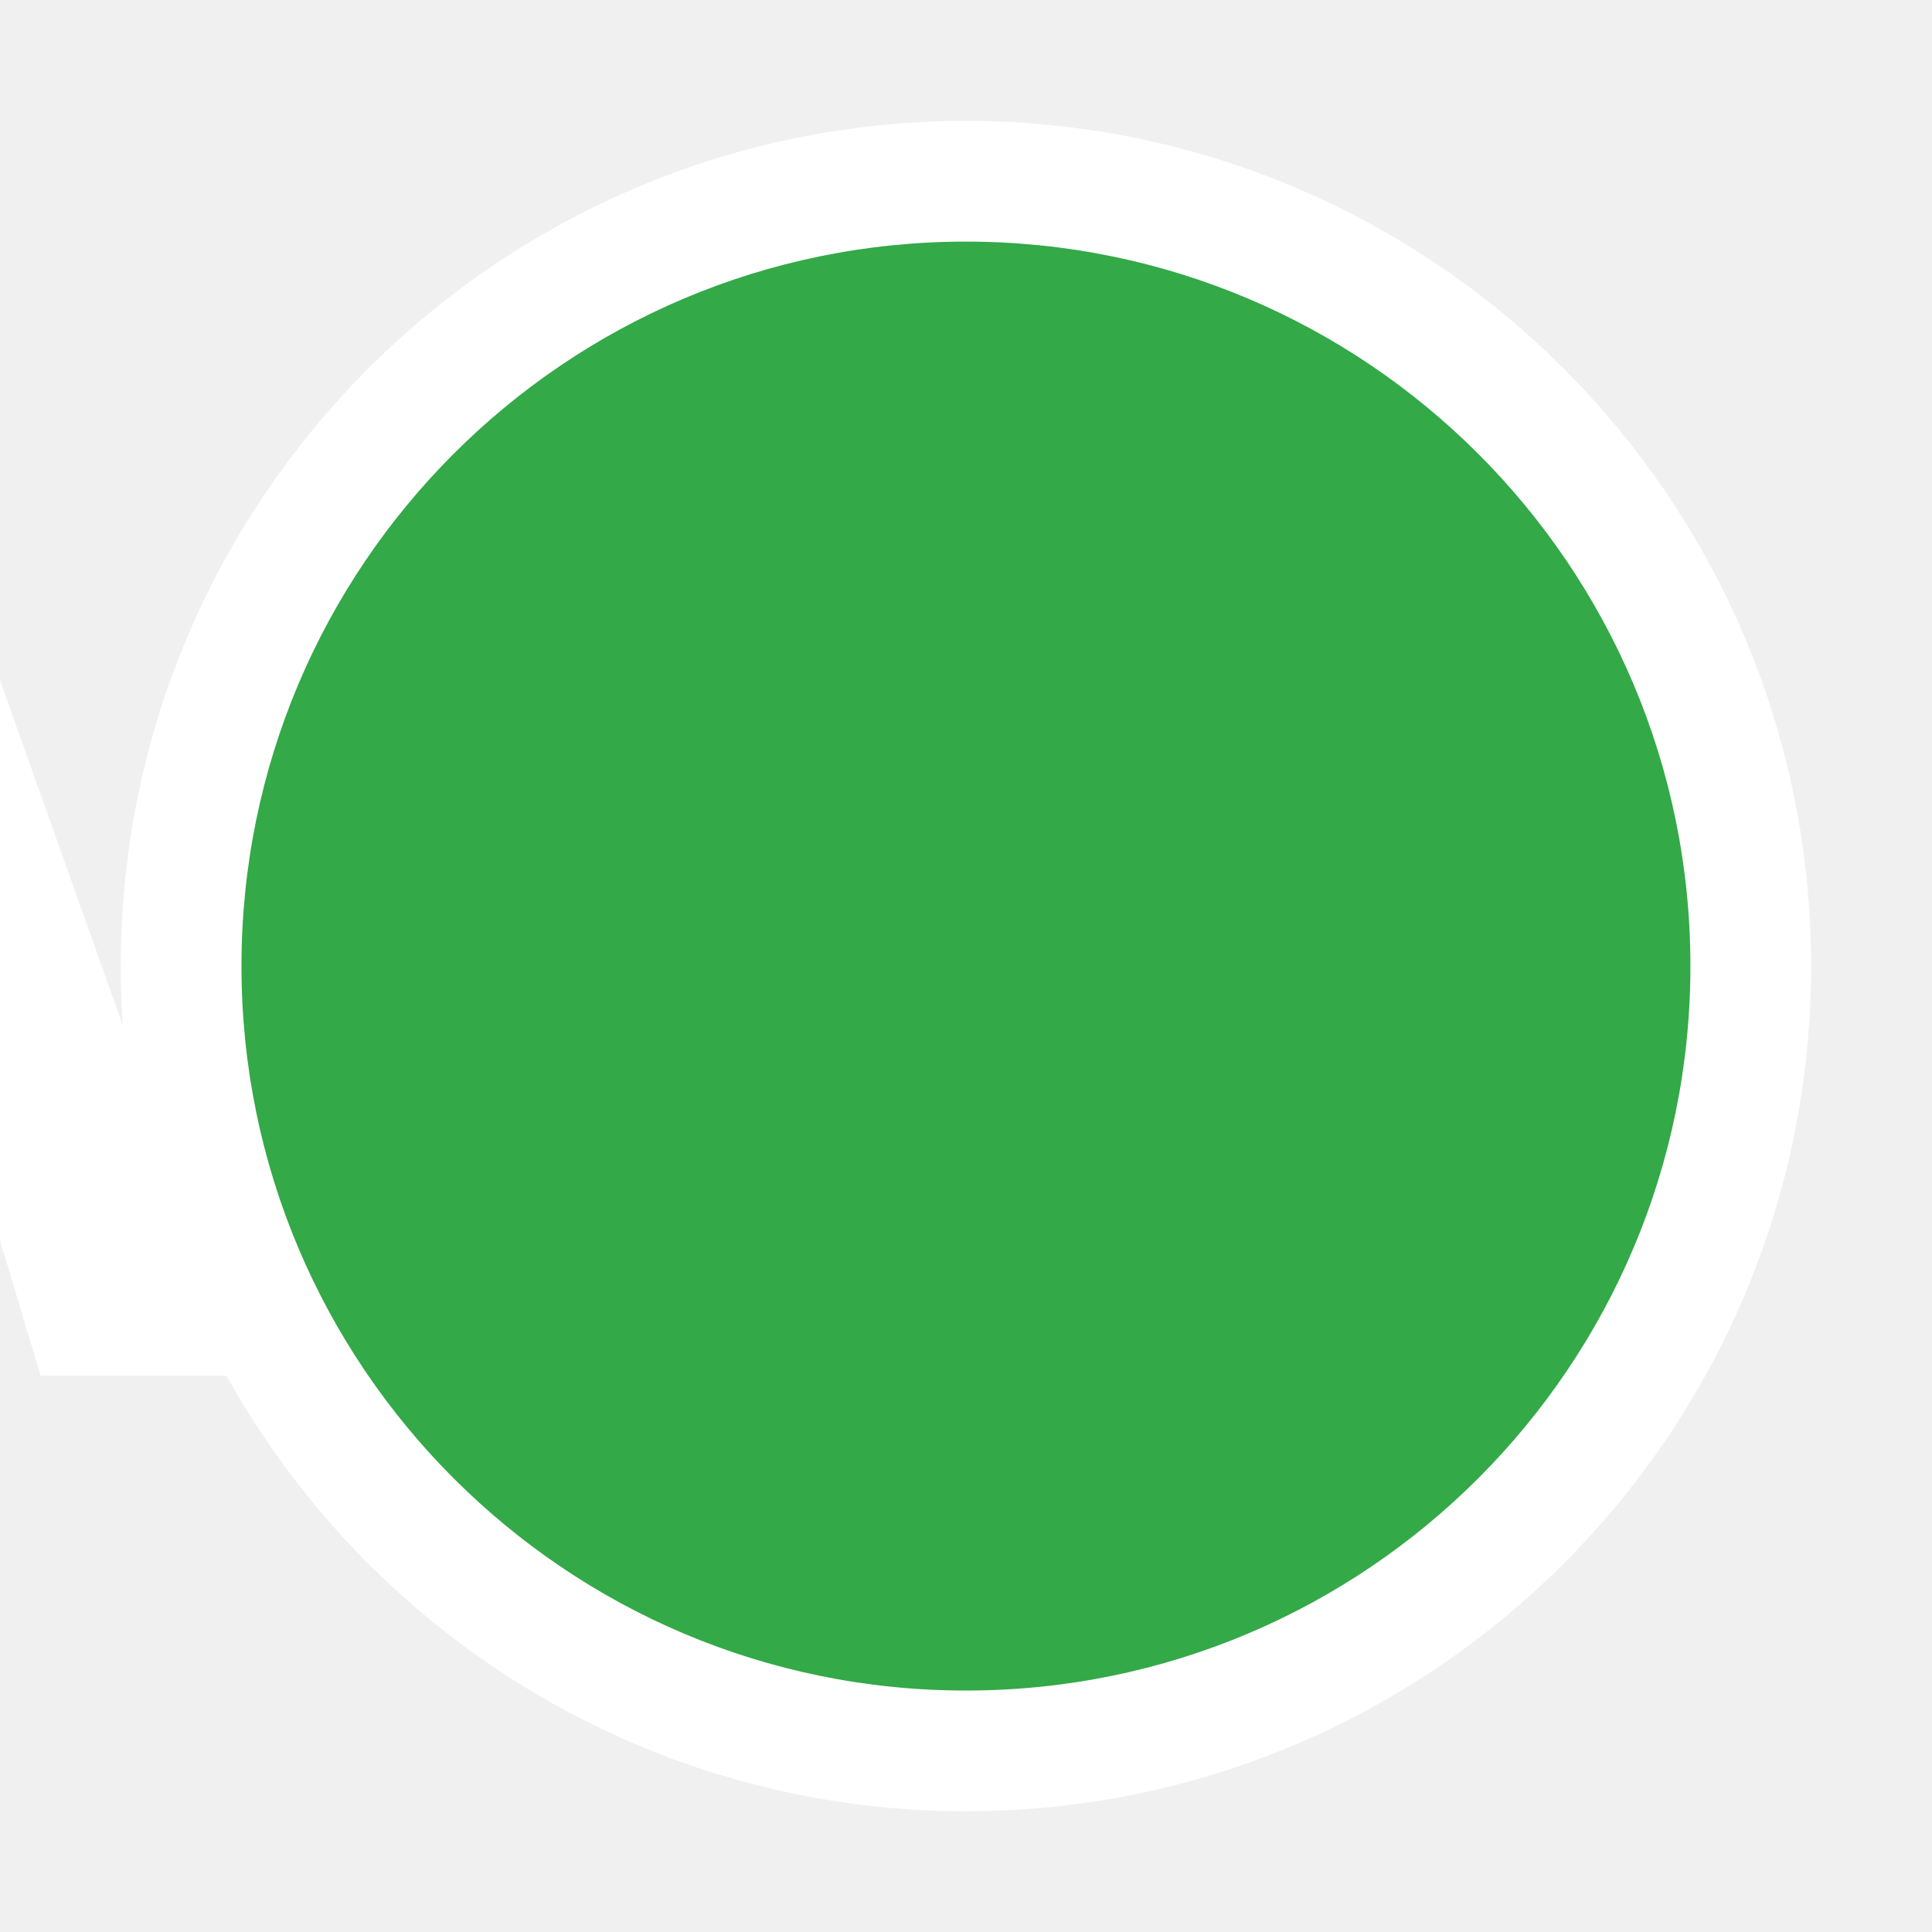
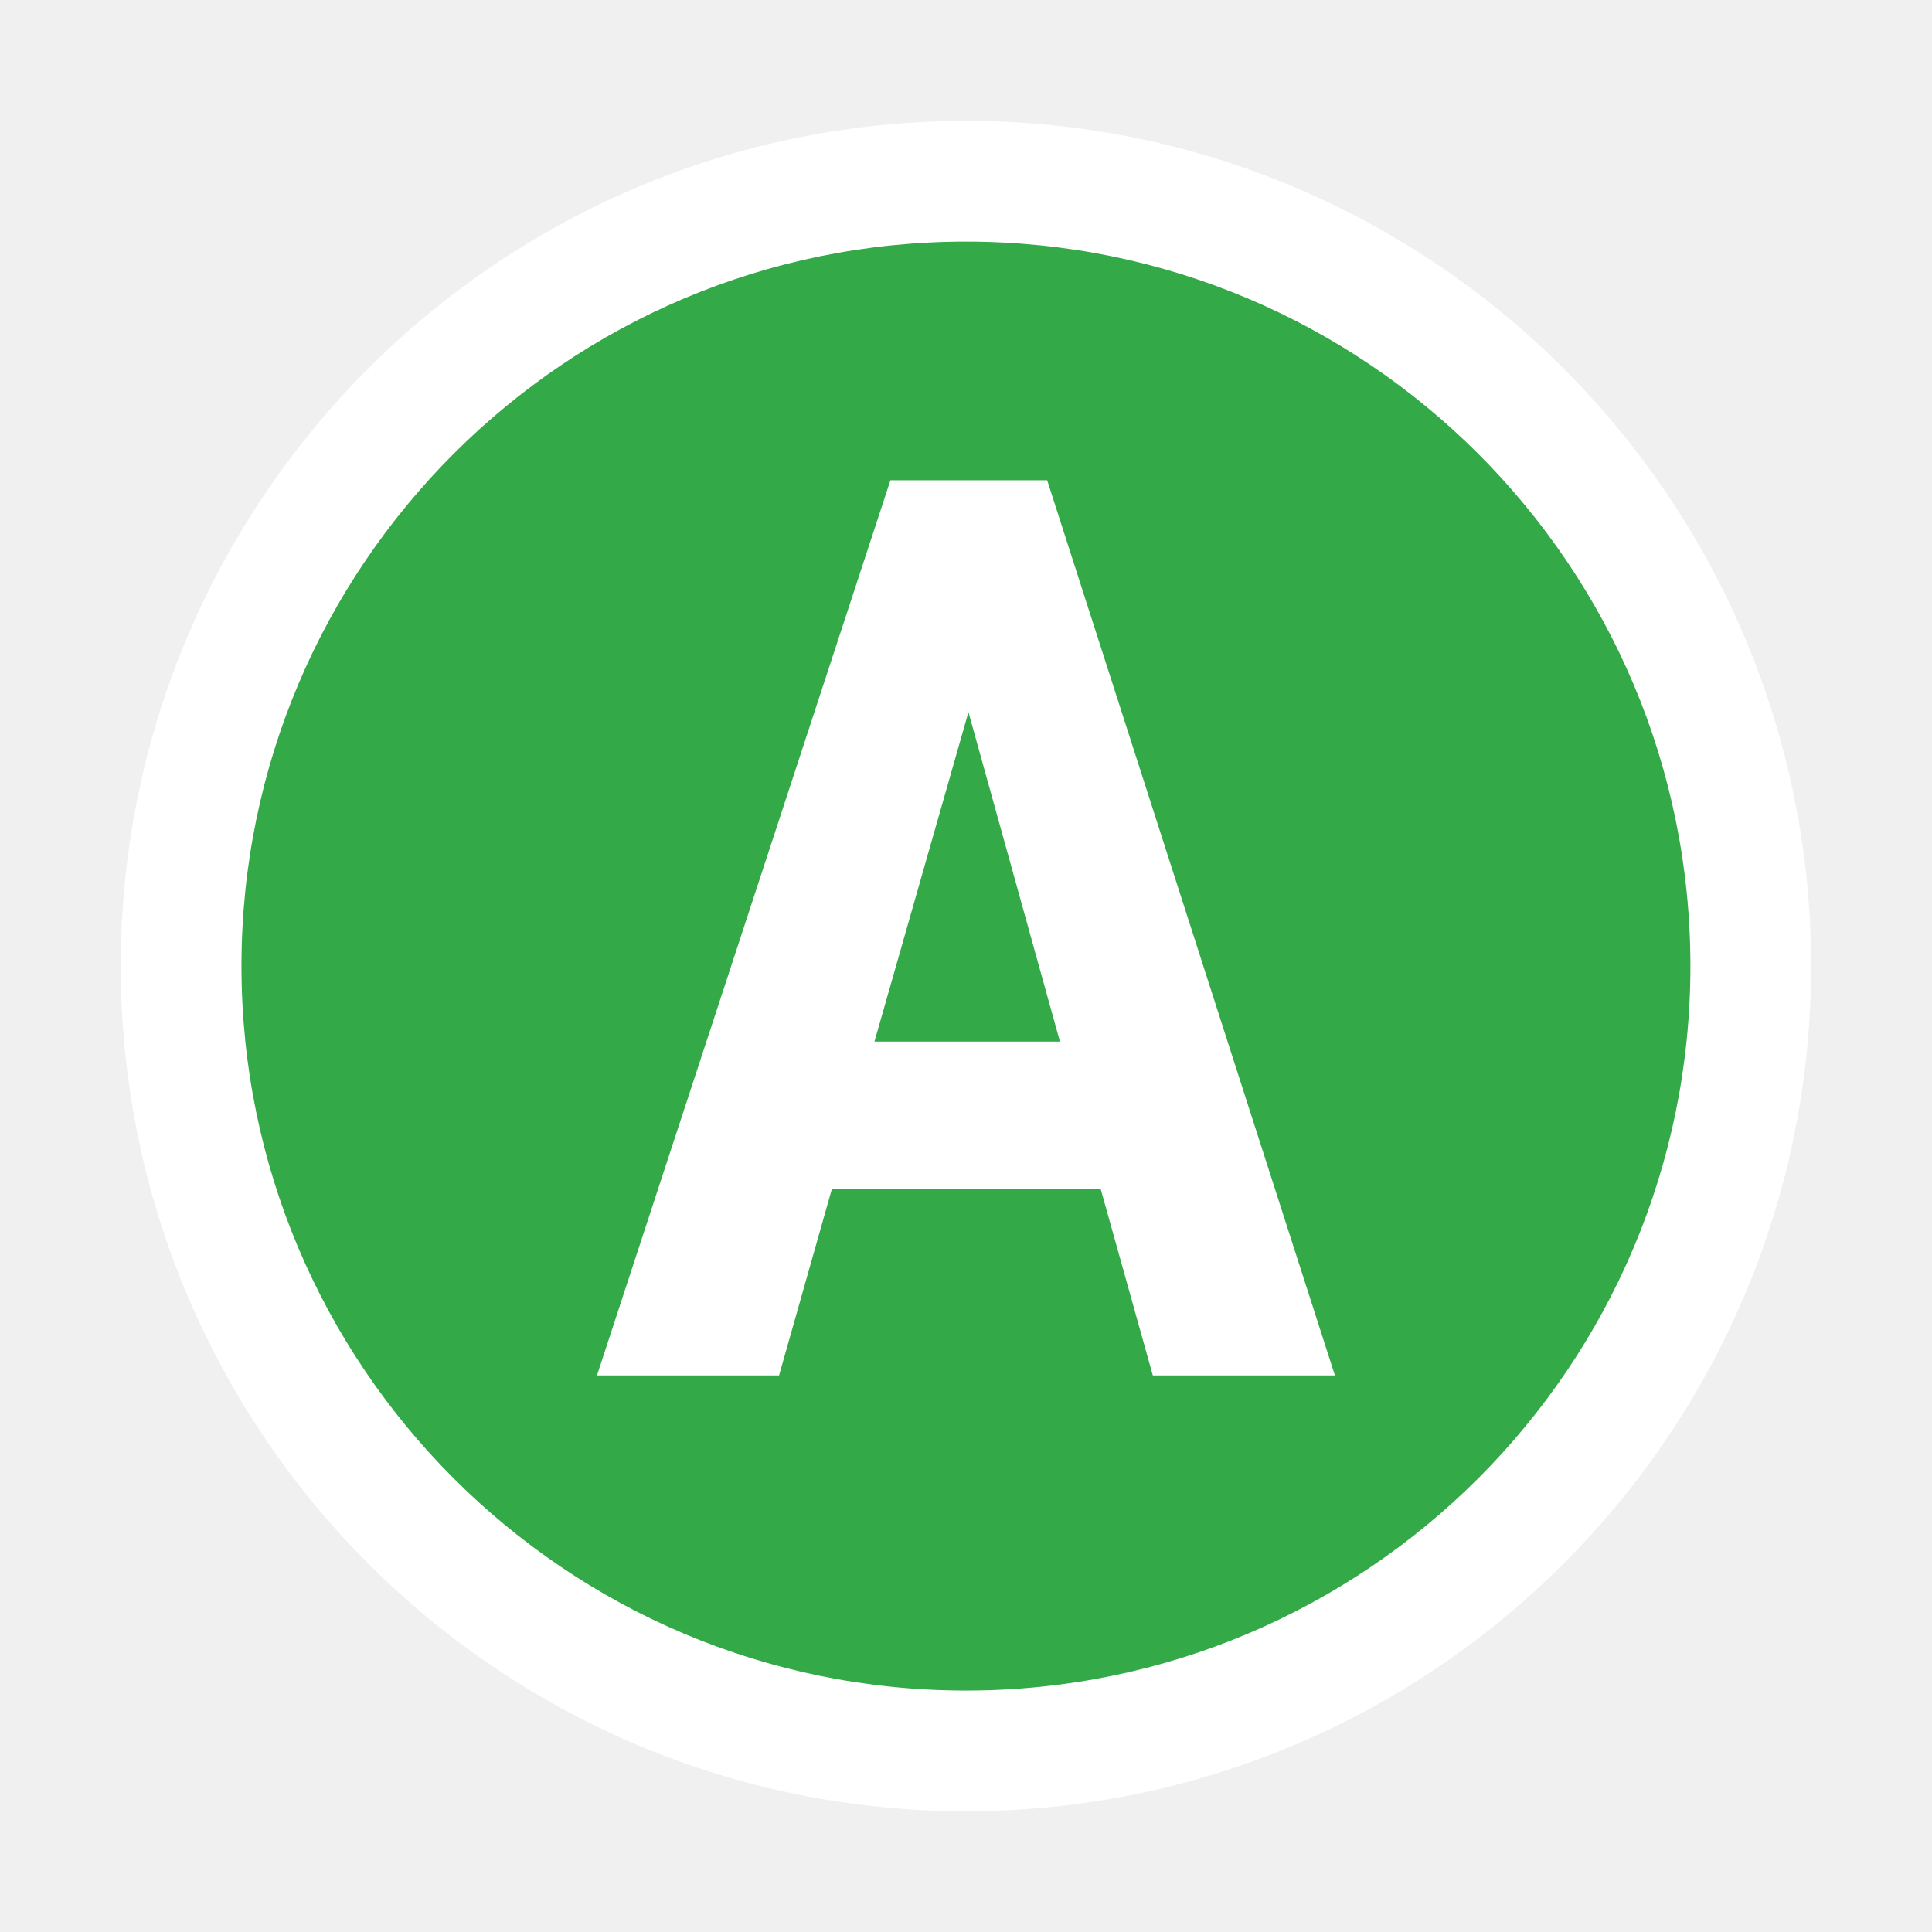
<svg xmlns="http://www.w3.org/2000/svg" width="32" height="32" viewBox="0 0 8.467 8.467" version="1.1" id="svg3963">
  <defs id="defs3957" />
  <g id="layer1" transform="translate(-25.24881,-32.80833)">
    <g id="g4534" transform="translate(18.29405,32.14215)" style="stroke-width:1.058;stroke-miterlimit:4;stroke-dasharray:none">
      <circle style="fill:#33a948;fill-opacity:1;stroke:#ffffff;stroke-width:1.058;stroke-miterlimit:4;stroke-dasharray:none;paint-order:stroke fill markers" id="path3313-5" cx="11.188" cy="4.9" r="3.175" />
-       <text xml:space="preserve" style="font-style:normal;font-weight:normal;font-size:5.518px;line-height:1.25;font-family:sans-serif;letter-spacing:0px;word-spacing:0px;fill:#1a1a1a;fill-opacity:1;stroke:none;stroke-width:1.058;stroke-miterlimit:4;stroke-dasharray:none" x="11.152" y="6.694" id="text3884-2">
-         <tspan id="tspan3882-7" x="11.152" y="6.694" style="font-style:normal;font-variant:normal;font-weight:bold;font-stretch:normal;font-family:'Roboto Mono';-inkscape-font-specification:'Roboto Mono Bold';text-align:center;text-anchor:middle;fill:#ffffff;stroke-width:1.058;stroke-miterlimit:4;stroke-dasharray:none">A</tspan>
-       </text>
+       <g aria-label="A" id="text3884-2" style="font-size:5.518px;line-height:1.25;letter-spacing:0px;word-spacing:0px;fill:#1a1a1a">
+         <path d="m 11.778,5.875 0.229,0.819 h 0.798 L 11.544,2.771 H 10.857 L 9.571,6.694 H 10.369 L 10.601,5.875 Z M 10.787,5.231 11.199,3.787 11.6,5.231 Z" style="font-weight:bold;font-family:'Roboto Mono';-inkscape-font-specification:'Roboto Mono Bold';text-align:center;text-anchor:middle;fill:#ffffff" id="path307" />
+       </g>
    </g>
  </g>
</svg>
